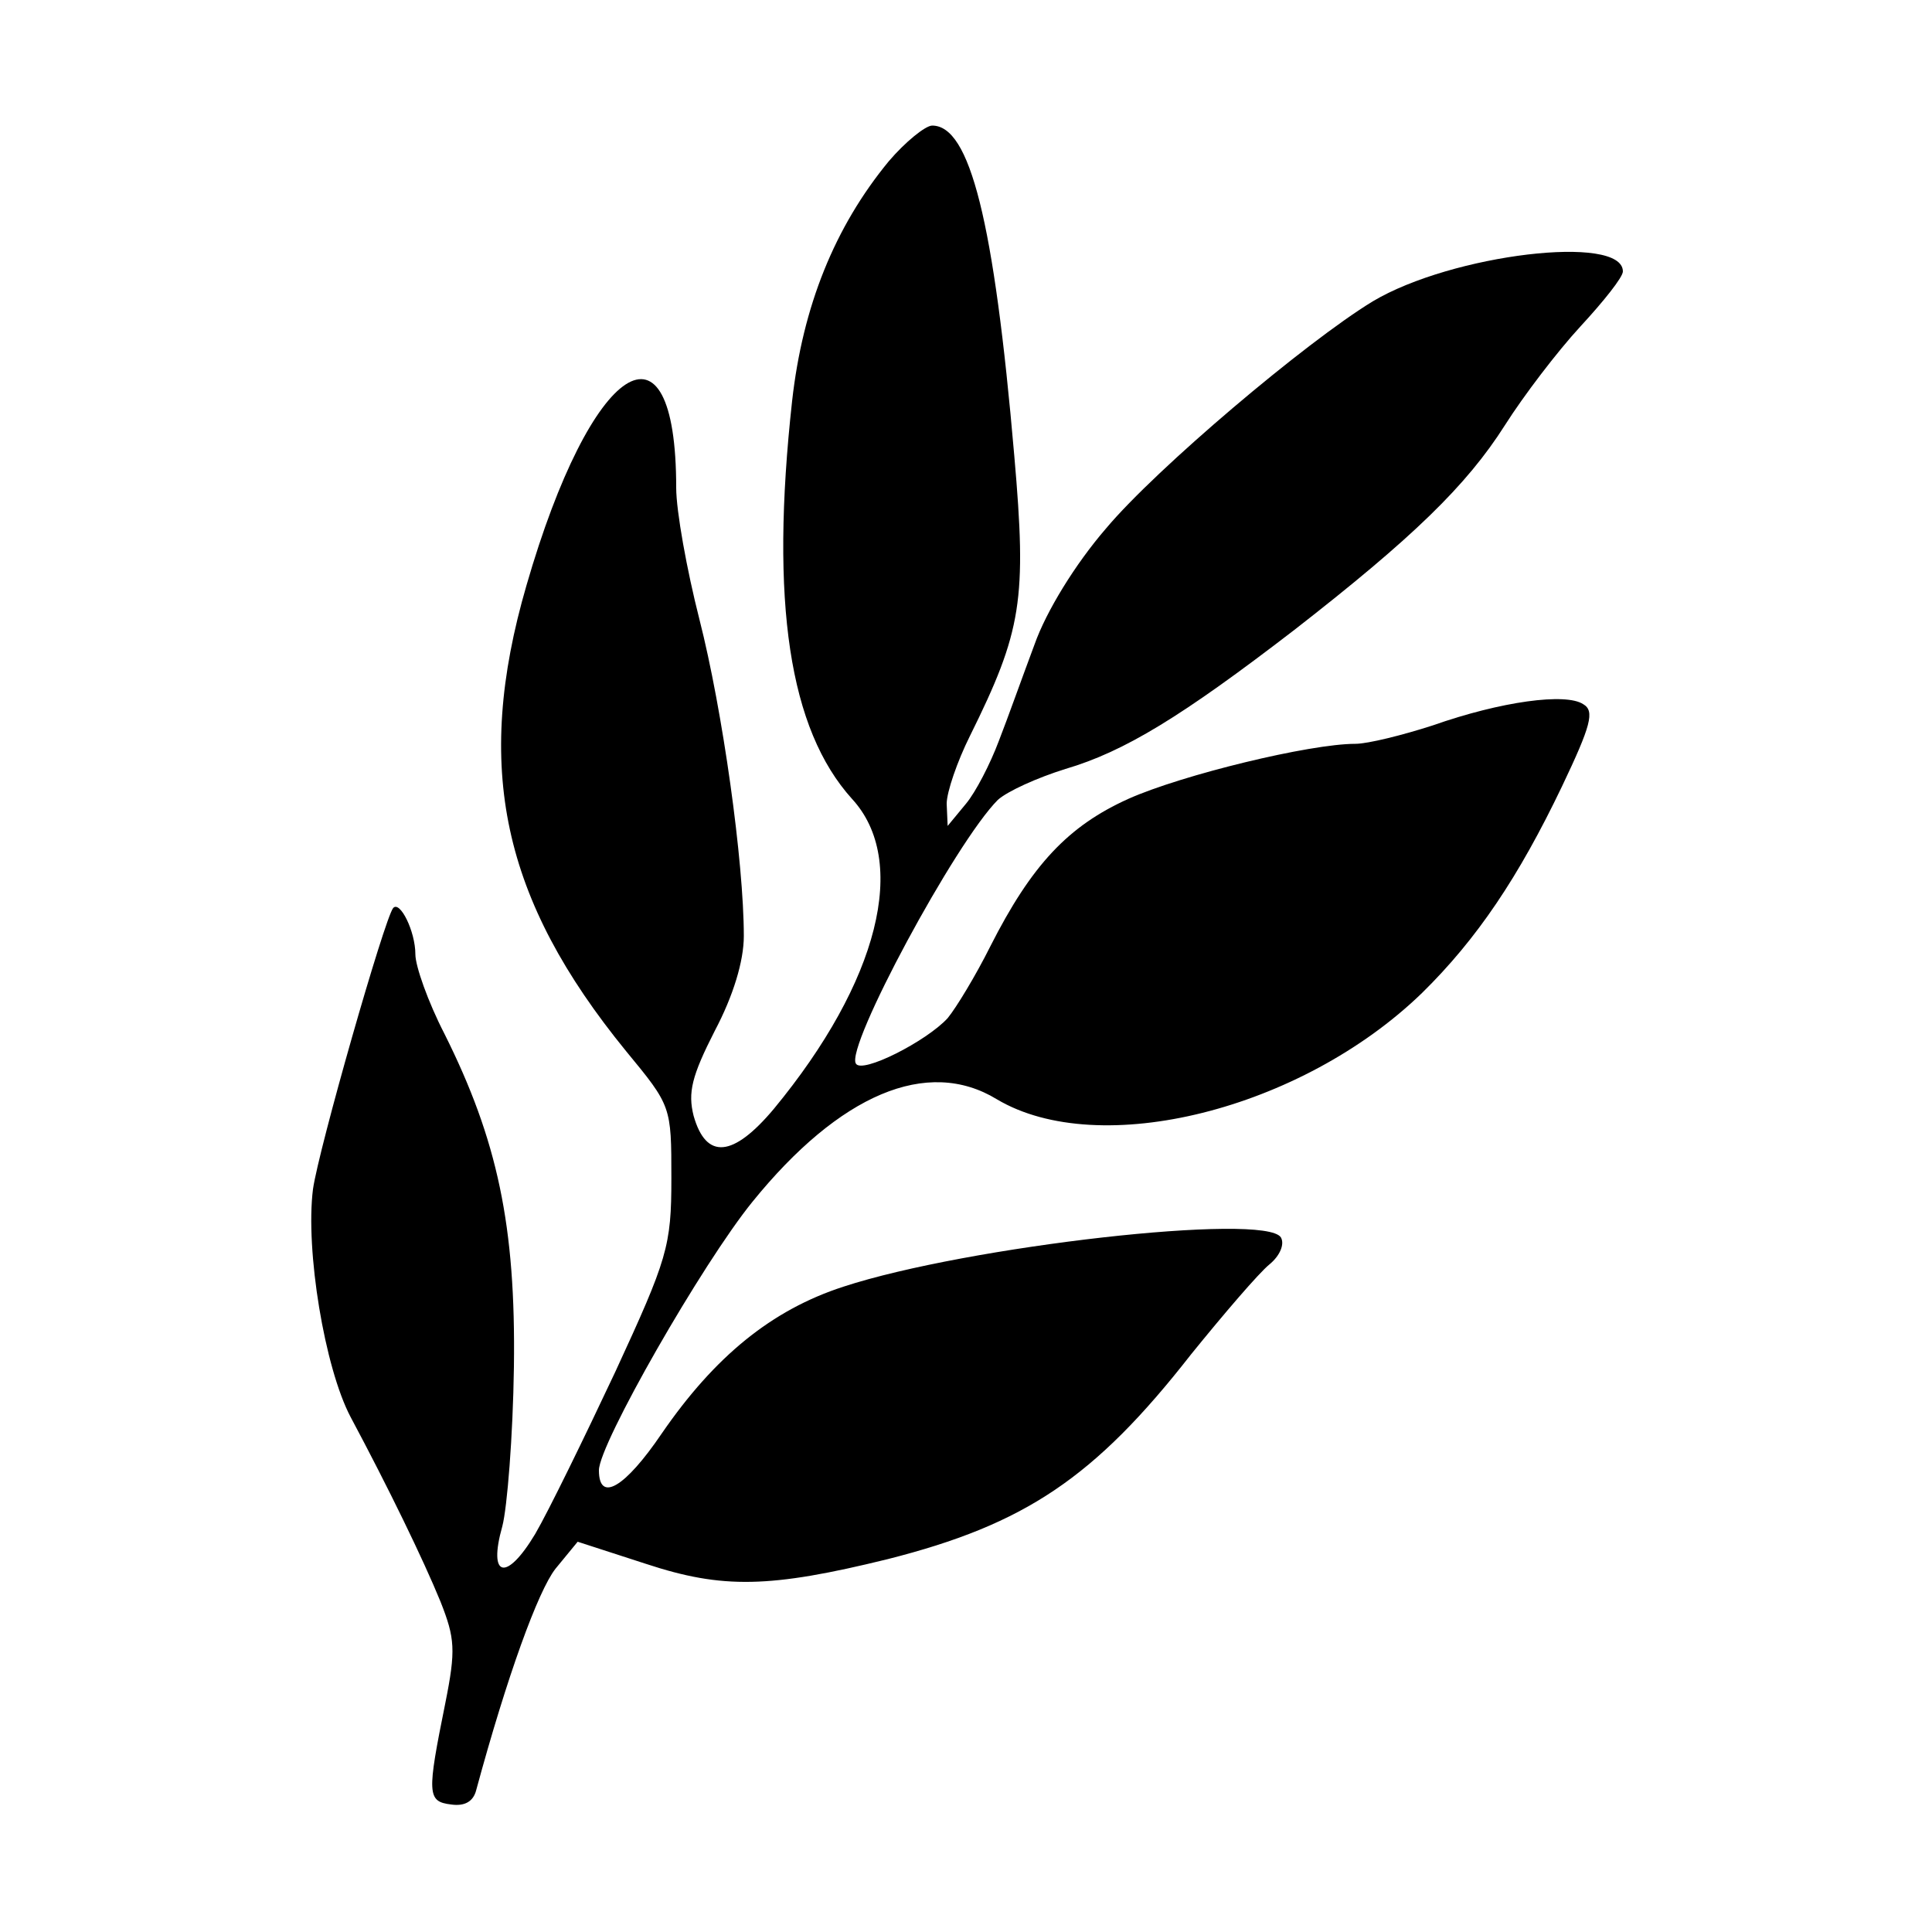
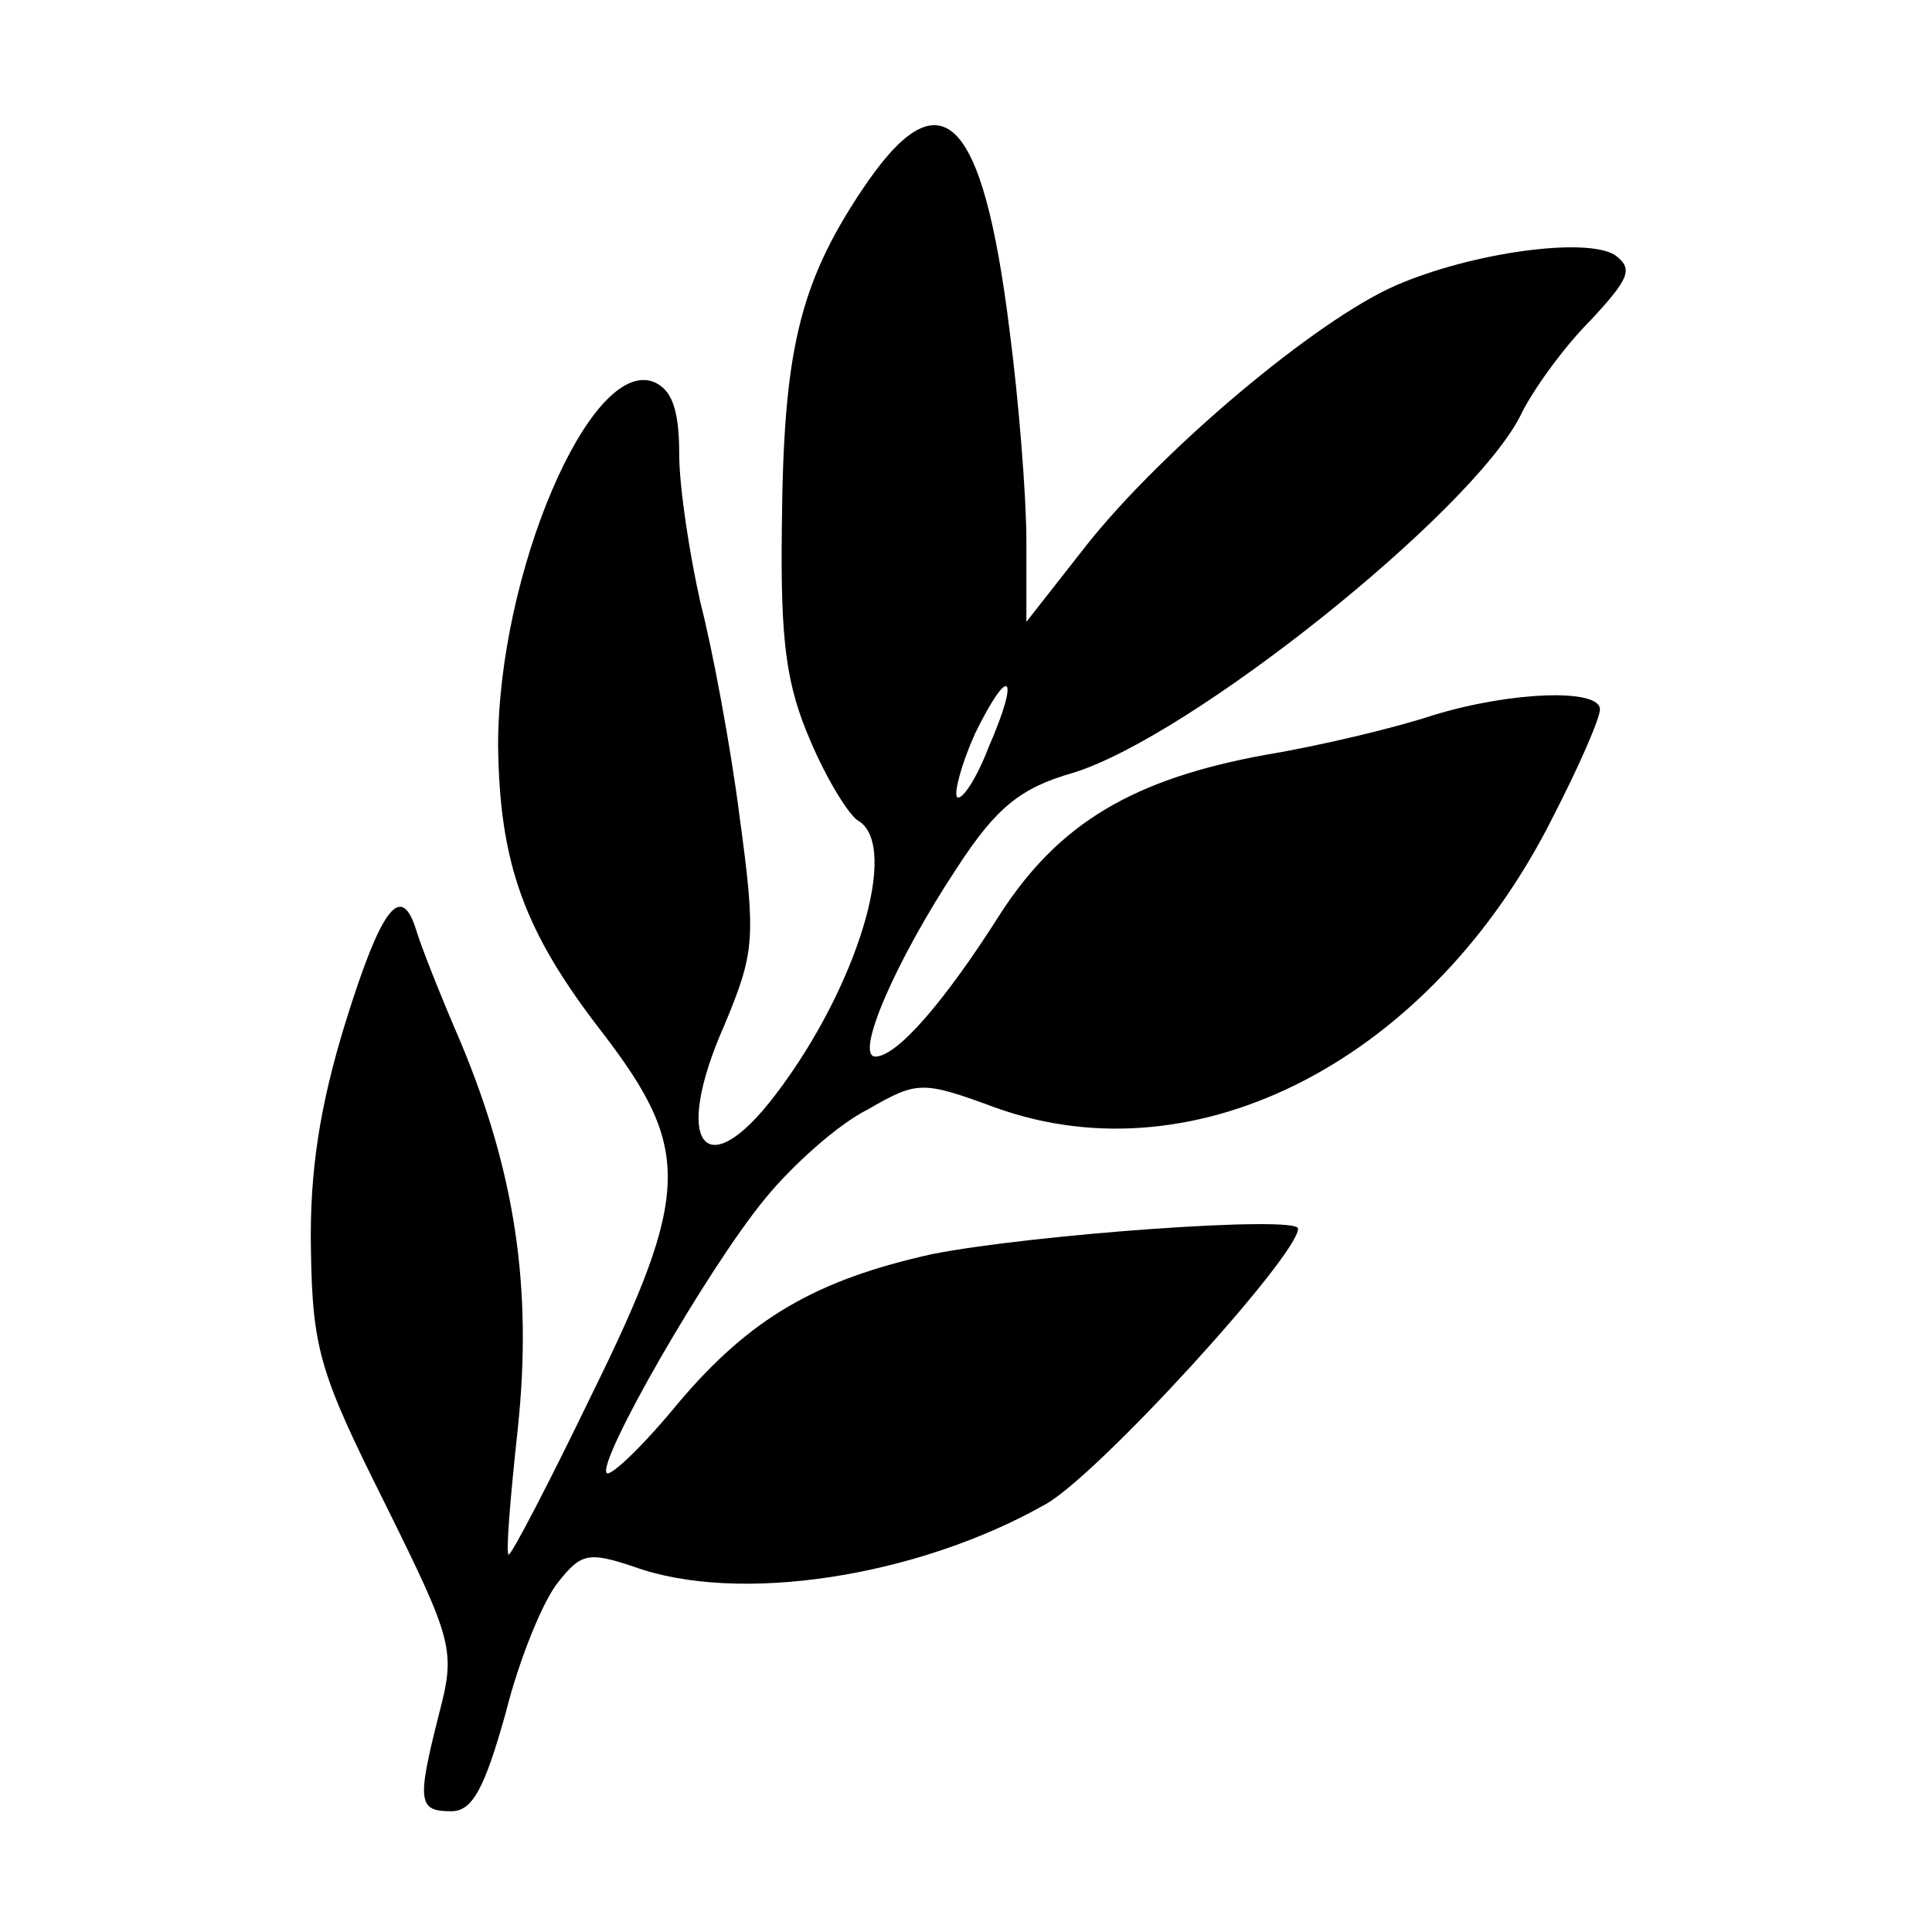
- <svg xmlns="http://www.w3.org/2000/svg" version="1" width="266.667" height="266.667" viewBox="0 0 200 200">
-   <path d="M92 16.7c-5.6 6.8-8.9 15-10 24.8-2.3 20.9-.3 34 6.2 41.2 5.9 6.4 2.8 18.9-8.1 32.1-4.2 5-7 5.3-8.3.7-.6-2.4-.2-4.1 2.2-8.8 1.9-3.6 3-7.2 3-9.8 0-7.7-2.2-23.4-4.6-32.8C71.1 59 70 52.9 70 50.5c0-18.8-8.8-13.1-15.5 10.1C49 79.5 52 93.1 64.8 108.8c4.7 5.7 4.7 5.7 4.7 13.2 0 7-.4 8.3-5.8 20-3.2 6.8-6.9 14.4-8.3 16.8-3 5-4.9 4.5-3.4-.8.5-1.9 1.1-9.3 1.2-16.5.2-14.6-1.7-23.5-7.2-34.5-1.7-3.3-3-7-3-8.2 0-2.4-1.6-5.6-2.3-4.8-.9 1.1-7.7 24.9-8.3 29.1-.8 6.3 1.2 18.5 3.9 23.6 3.9 7.3 7.5 14.7 9.3 19.1 1.5 3.8 1.6 5 .5 10.5-1.9 9.4-1.9 10.2.6 10.5 1.4.2 2.3-.3 2.6-1.5 3.2-11.8 6.4-20.6 8.2-22.9l2.3-2.8 7.1 2.3c7.9 2.6 12.8 2.5 25-.5 14.2-3.6 21.4-8.4 31.4-21.2 3.4-4.2 7-8.4 8.1-9.3 1.1-.9 1.6-2.1 1.2-2.8-1.6-2.6-32.5.9-45.3 5.1-7.4 2.4-13.3 7.2-18.8 15.2-3.8 5.6-6.5 7.2-6.5 3.8 0-2.7 10.7-21.4 15.9-27.8 9-11.1 18.1-15 25.3-10.6 10.6 6.3 31.5 1.1 44-11 5.7-5.6 10-12 14.5-21.4 3-6.3 3.4-7.8 2.2-8.5-1.8-1.2-8.5-.3-15.6 2.2-3.1 1-6.7 1.9-8 1.9-4.7 0-17.9 3.2-23.5 5.7-6.2 2.8-10 6.8-14.3 15.3-1.5 3-3.5 6.3-4.4 7.4-2.2 2.4-8.9 5.8-9.5 4.7-1.1-1.7 10.3-22.9 14.7-27.3 1-.9 4.1-2.3 7-3.2 6.1-1.8 12-5.4 23.7-14.4 12.2-9.5 17.8-14.9 21.8-21.2 1.9-3 5.4-7.6 7.8-10.2 2.4-2.6 4.4-5.1 4.4-5.7 0-3.9-17.7-1.8-25.9 3.1-6.9 4.2-22.4 17.3-27.6 23.5-3.2 3.7-6.2 8.6-7.4 12-1.2 3.2-2.8 7.7-3.7 10-.9 2.4-2.4 5.3-3.4 6.5l-1.9 2.3-.1-2.3c0-1.2 1.1-4.4 2.4-7 5.4-10.9 5.9-14.1 4.6-29-2.1-24.4-4.6-34.2-8.5-34.2-.7 0-2.8 1.7-4.5 3.7z" />
+ <svg xmlns="http://www.w3.org/2000/svg" version="1.0" width="128pt" height="128pt" viewBox="0 0 128 128" preserveAspectRatio="xMidYMid meet">
+   <g transform="translate(0,128) scale(0.1,-0.1)" fill="#000000" stroke="none">
+     <path d="M571 1154 c-42 -63 -52 -108 -53 -223 -1 -77 3 -105 19 -142 11 -26 26 -50 32 -53 27 -17 -1 -110 -55 -181 -47 -62 -69 -33 -34 46 20 48 21 57 10 138 -6 47 -18 111 -26 142 -7 31 -14 76 -14 98 0 30 -5 43 -17 48 -42 16 -103 -127 -103 -241 1 -78 17 -123 69 -190 59 -77 59 -106 -7 -240 -28 -58 -53 -106 -55 -106 -2 0 1 37 6 83 10 94 -2 171 -38 257 -13 30 -26 63 -29 73 -10 33 -23 17 -47 -60 -17 -55 -24 -99 -23 -151 1 -66 6 -82 49 -168 45 -91 47 -97 36 -139 -15 -59 -14 -65 8 -65 14 0 22 15 36 65 9 36 25 75 35 87 15 19 20 20 50 10 69 -25 187 -7 272 41 34 18 168 165 168 183 0 9 -178 -4 -243 -17 -76 -17 -120 -42 -168 -99 -23 -28 -44 -48 -47 -46 -7 7 67 136 105 182 18 22 48 49 68 59 33 19 36 19 85 1 134 -48 289 33 369 193 17 33 31 65 31 71 0 14 -59 12 -111 -4 -24 -8 -74 -20 -110 -26 -88 -16 -137 -45 -176 -105 -38 -60 -69 -95 -83 -95 -14 0 13 63 54 125 26 40 42 53 77 63 78 24 263 172 296 236 8 17 29 46 47 64 26 28 28 34 16 43 -19 12 -94 2 -145 -20 -53 -23 -155 -109 -205 -172 l-40 -51 0 54 c0 29 -5 92 -11 138 -18 146 -46 172 -98 94z m84 -369 c-8 -21 -18 -36 -21 -33 -2 3 3 22 12 42 23 47 30 39 9 -9z" />
+   </g>
</svg>
